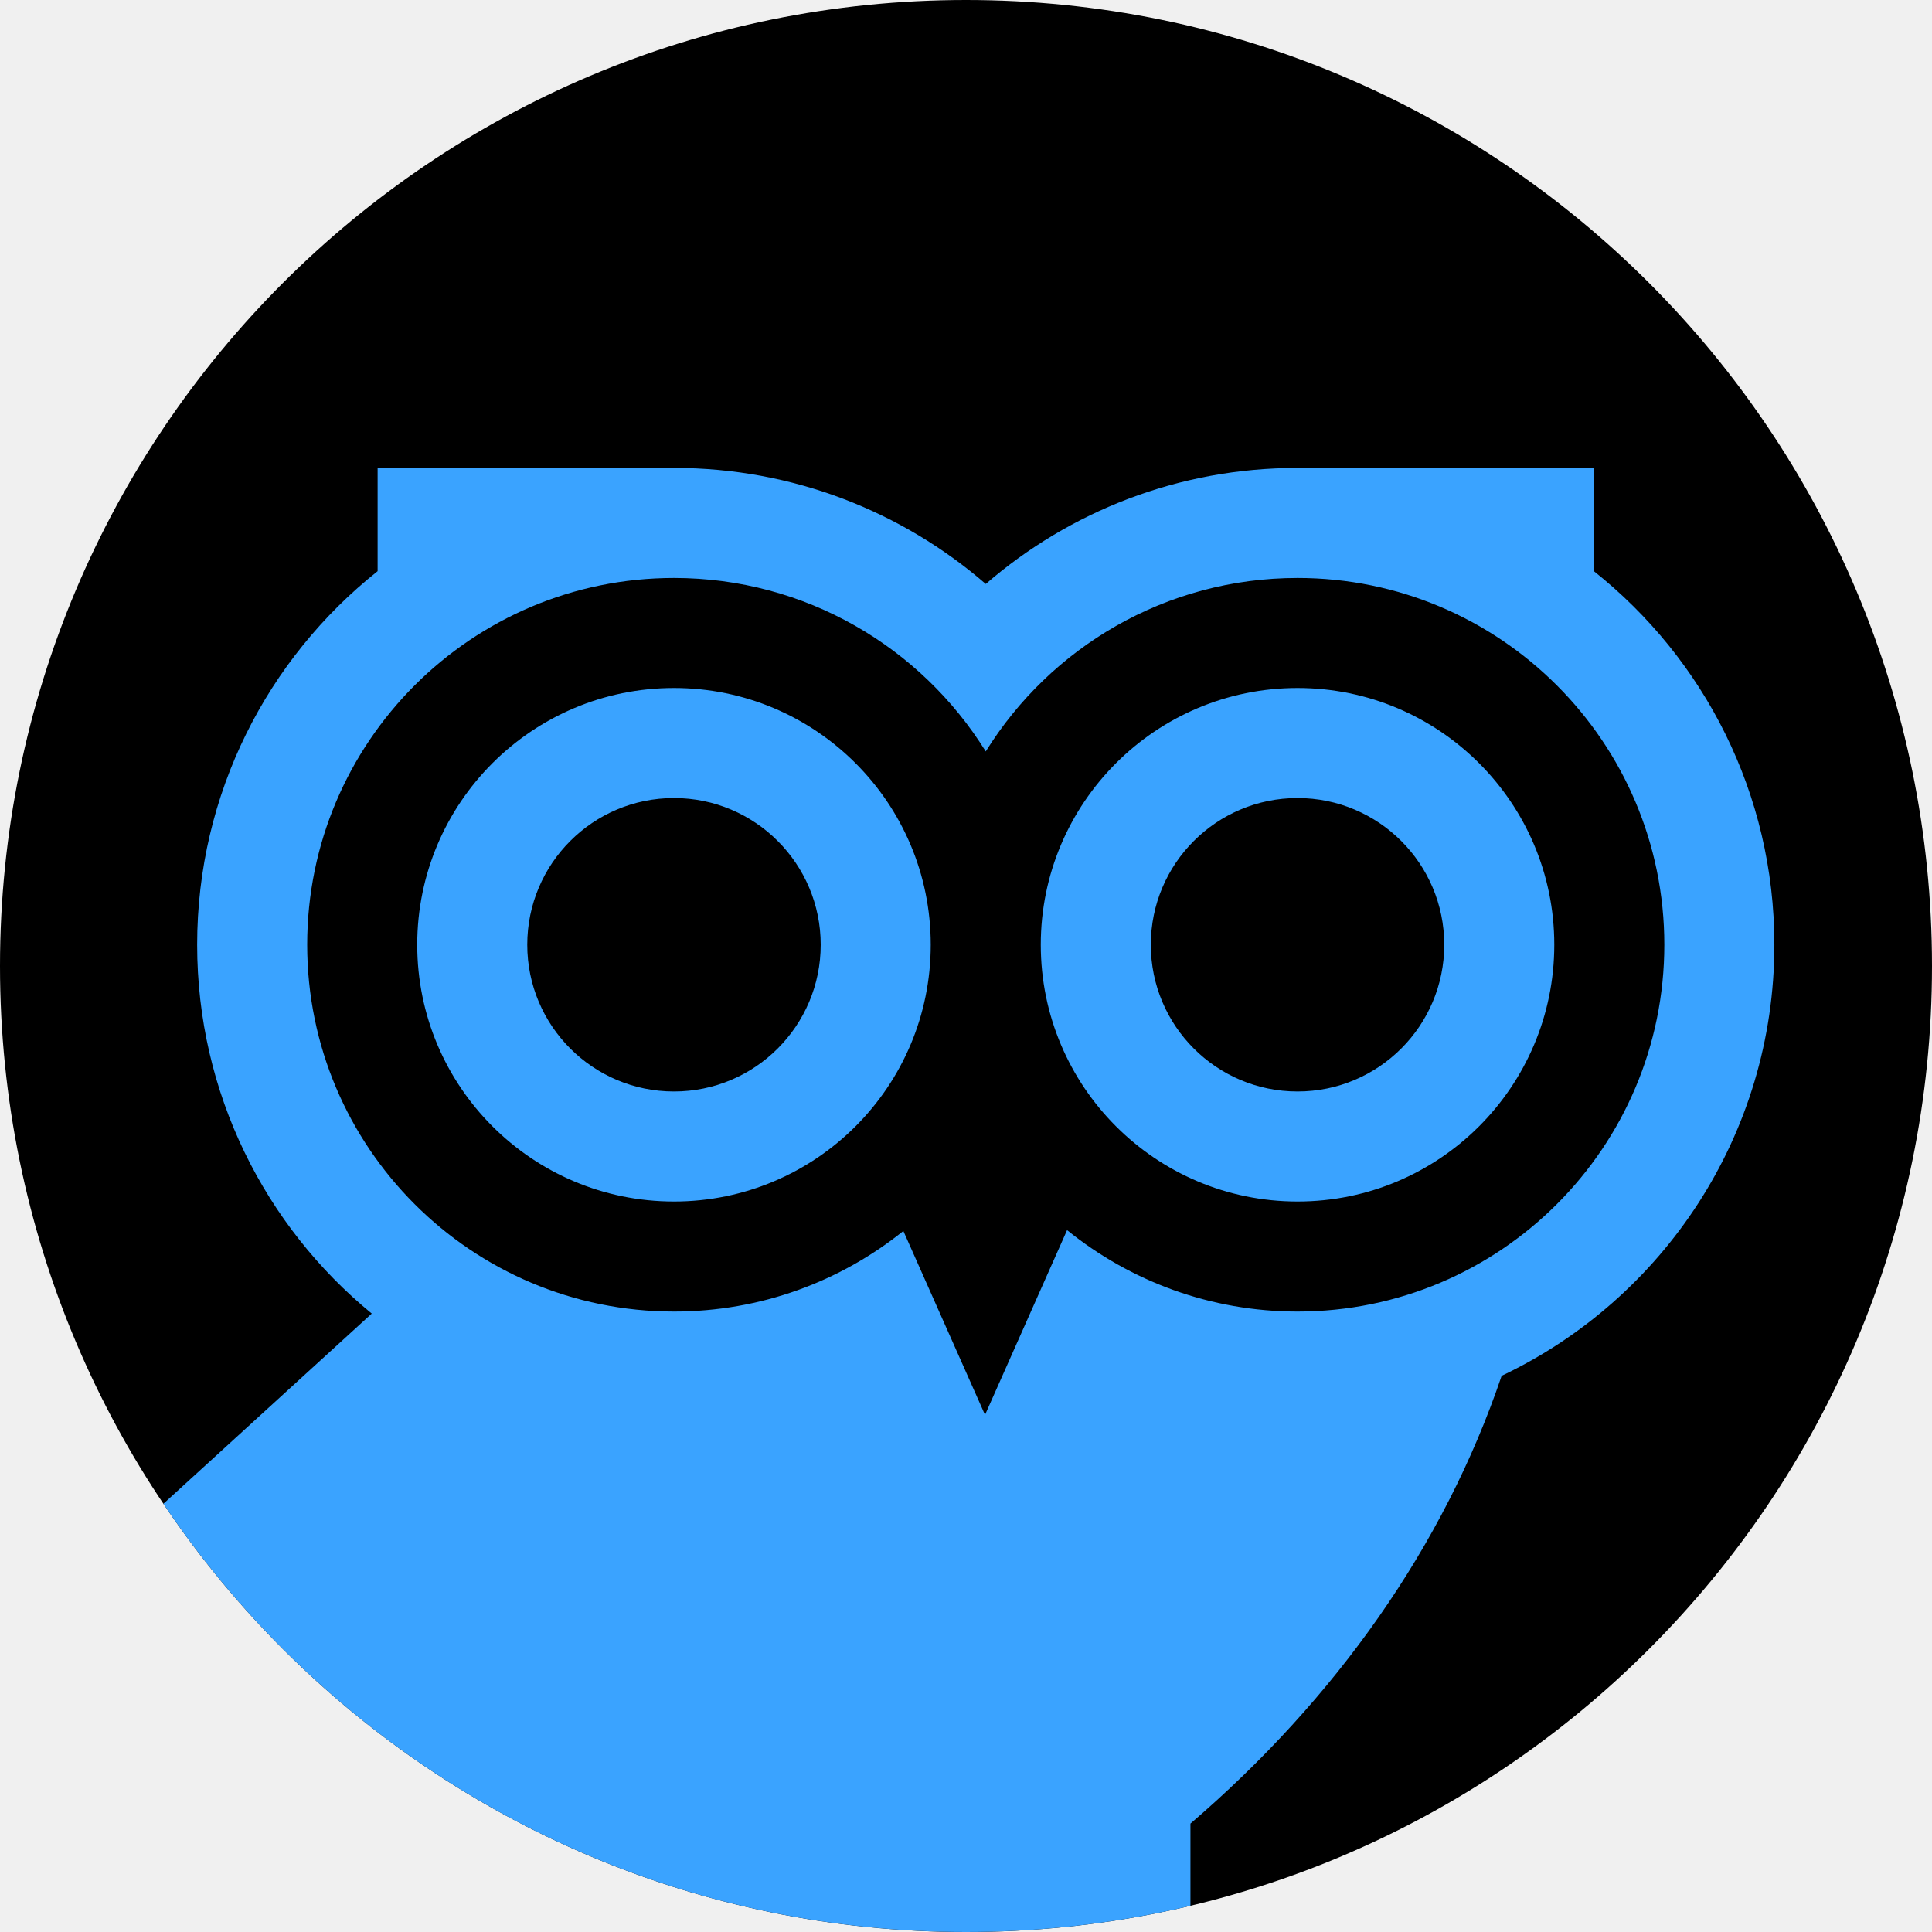
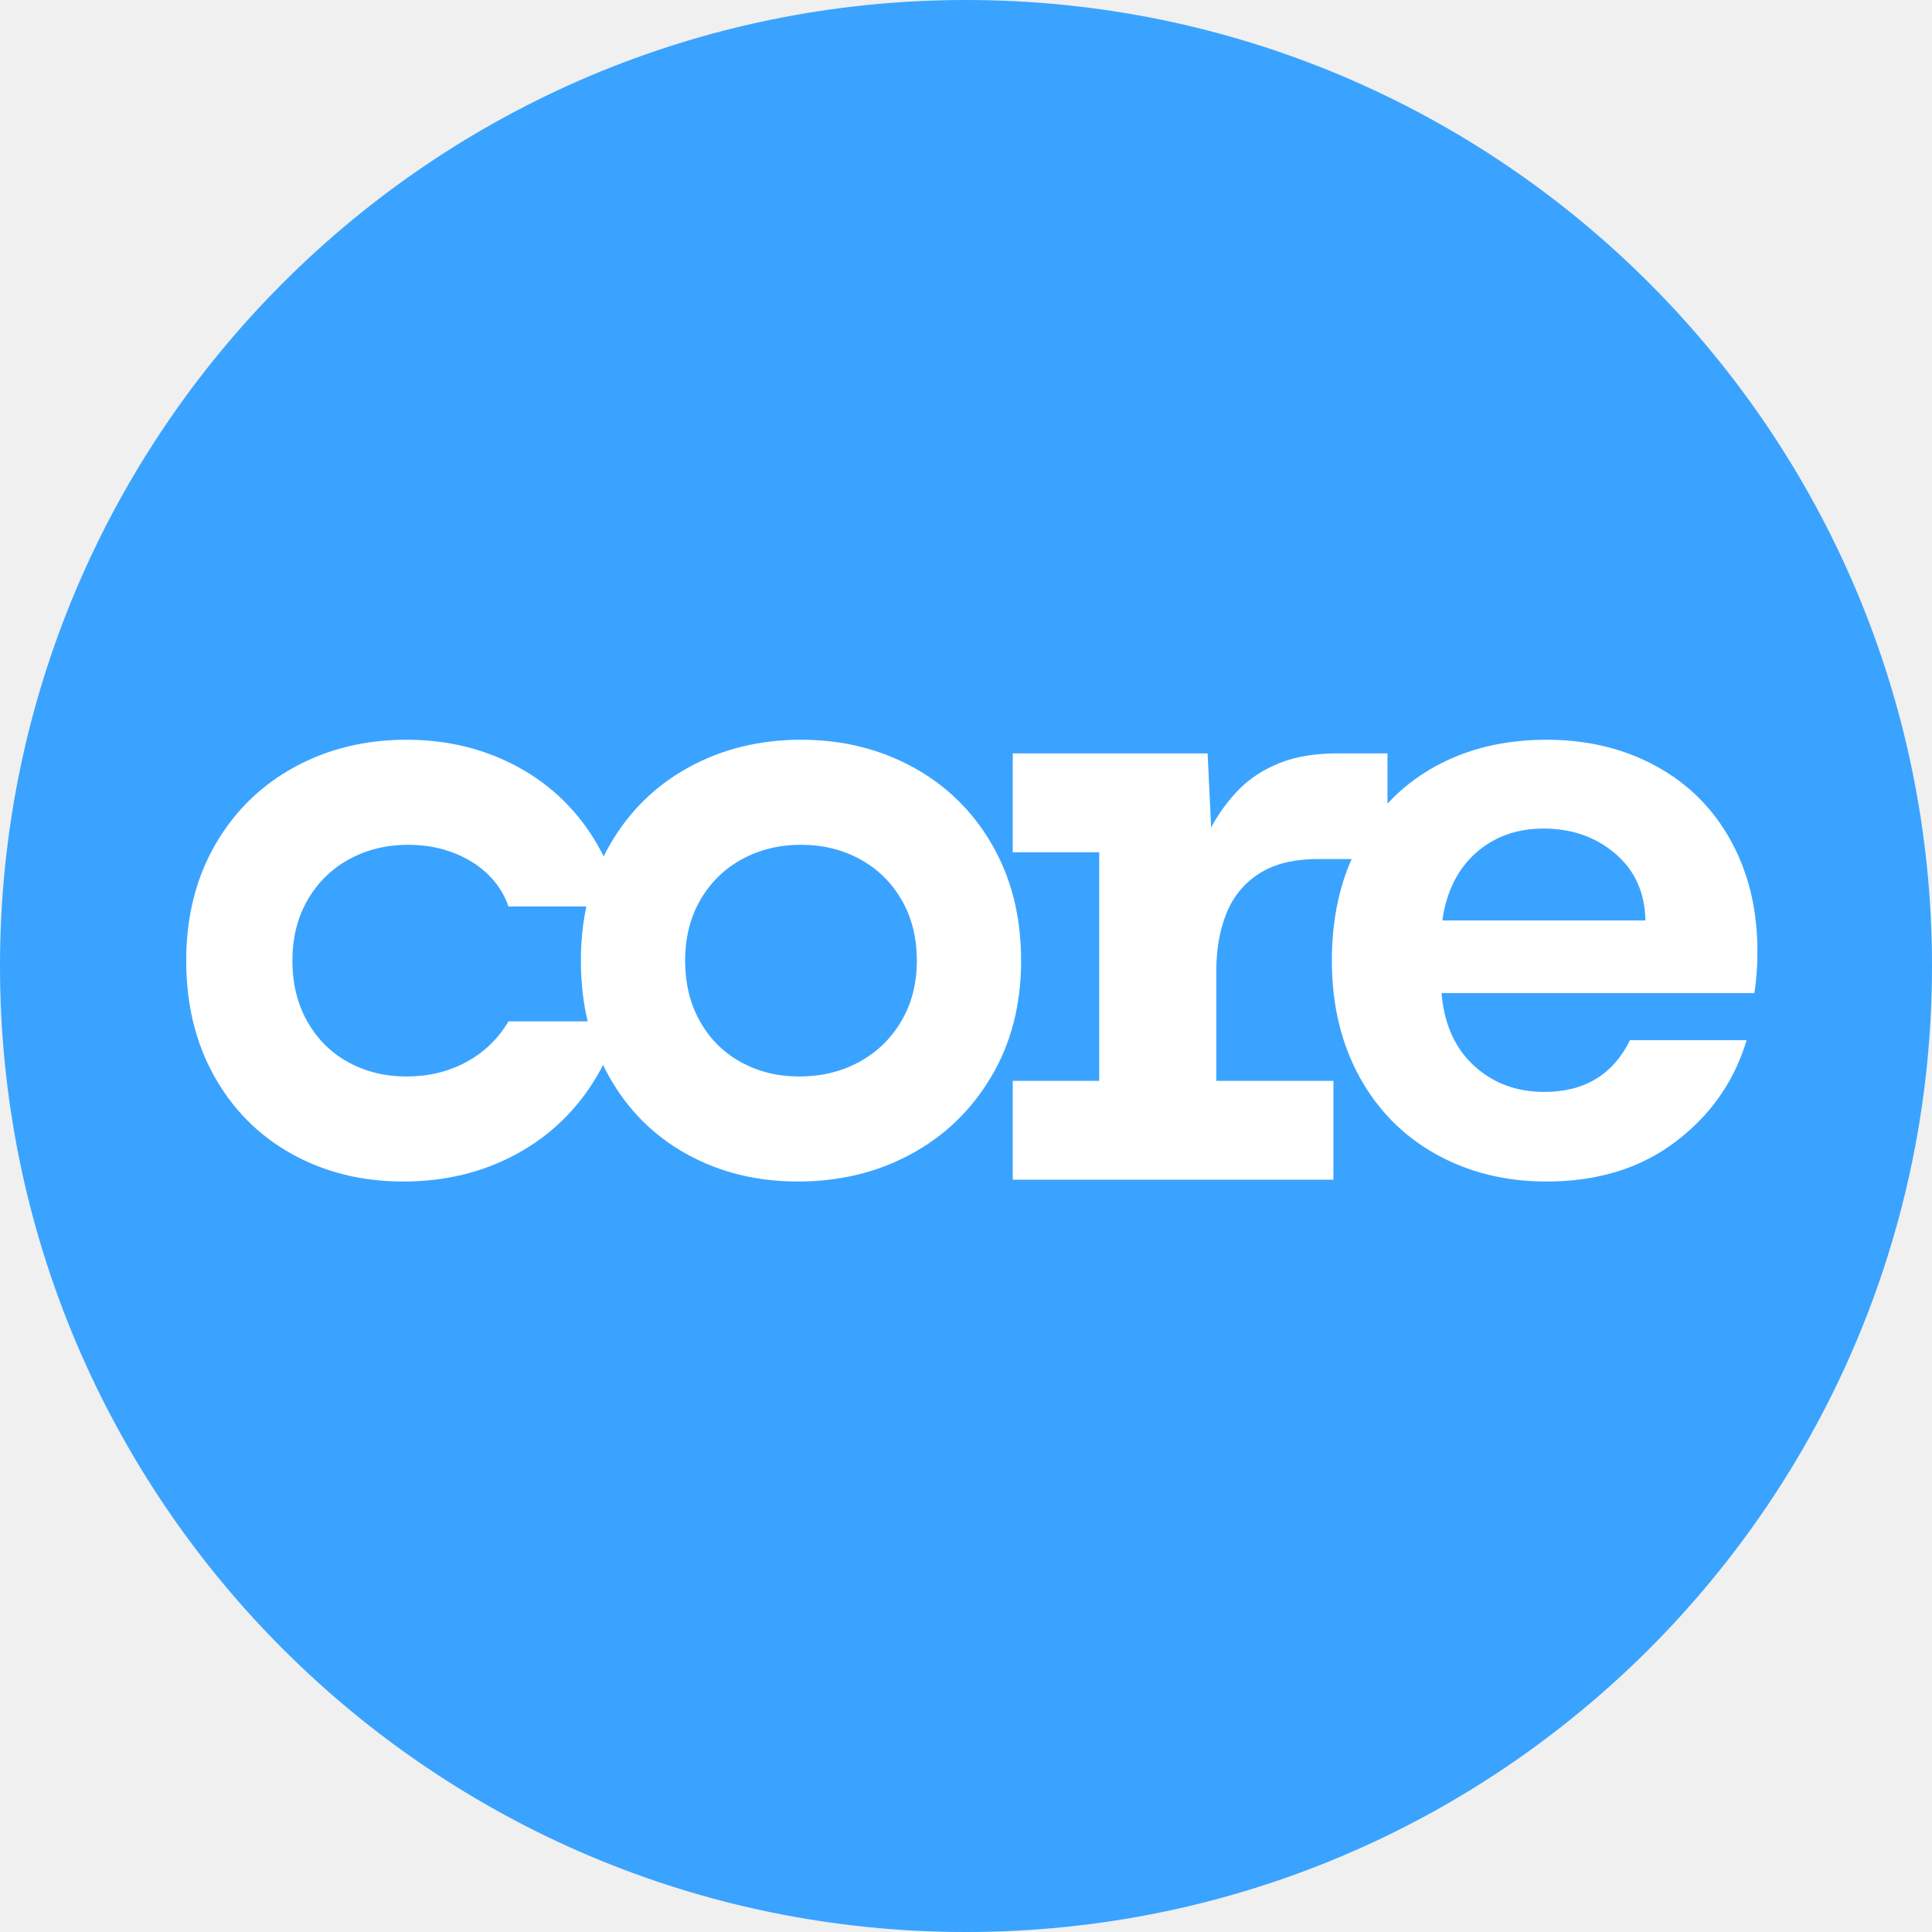
- <svg xmlns="http://www.w3.org/2000/svg" width="256" height="256" viewBox="0 0 256 256" fill="none">
-   <path d="M128 256C198.692 256 256 198.692 256 128C256 57.307 198.692 0 128 0C57.307 0 0 57.307 0 128C0 198.692 57.307 256 128 256Z" fill="black" />
-   <mask id="mask0_301_8" style="mask-type:alpha" maskUnits="userSpaceOnUse" x="0" y="0" width="256" height="256">
-     <path d="M128 256C198.692 256 256 198.692 256 128C256 57.307 198.692 0 128 0C57.307 0 0 57.307 0 128C0 198.692 57.307 256 128 256Z" fill="white" />
+ <svg xmlns="http://www.w3.org/2000/svg" width="128" height="128" viewBox="0 0 128 128" fill="none">
+   <mask id="mask0_2704_24112" style="mask-type:alpha" maskUnits="userSpaceOnUse" x="0" y="0" width="128" height="128">
+     <rect width="128" height="128" rx="64" fill="#3aa3ff" />
  </mask>
-   <g mask="url(#mask0_301_8)">
-     <path fill-rule="evenodd" clip-rule="evenodd" d="M32.125 285.569C1.181 285.569 -27.866 278.965 -53 267.394L49.26 174.056C35.135 162.469 26.124 144.878 26.124 125.183C26.124 105.13 35.467 87.258 50.036 75.684V62.002H88.876C89.02 62.001 89.163 62.001 89.307 62.001C105.101 62.001 119.543 67.796 130.619 77.377C141.696 67.797 156.136 62.002 171.93 62.002H172.025L172.027 62L172.029 62.002H211.201V75.685C225.771 87.26 235.113 105.131 235.113 125.185C235.113 150.402 220.34 172.169 198.976 182.303C191.336 204.855 176.969 225.139 157.739 241.637V270.795H109.398C86.139 280.25 59.896 285.569 32.125 285.569ZM89.306 173.787C100.808 173.787 111.376 169.792 119.7 163.113L130.521 187.479L141.393 162.998C149.738 169.746 160.362 173.787 171.93 173.787C198.772 173.787 220.532 152.027 220.532 125.185C220.532 98.343 198.772 76.583 171.93 76.583C154.488 76.583 139.192 85.77 130.618 99.57C122.044 85.77 106.748 76.583 89.306 76.583C62.464 76.583 40.704 98.343 40.704 125.185C40.704 152.027 62.464 173.787 89.306 173.787ZM89.306 159.206C108.096 159.206 123.328 143.974 123.328 125.185C123.328 106.395 108.096 91.163 89.306 91.163C70.517 91.163 55.285 106.395 55.285 125.185C55.285 143.974 70.517 159.206 89.306 159.206ZM89.306 144.626C100.043 144.626 108.747 135.922 108.747 125.185C108.747 114.448 100.043 105.744 89.306 105.744C78.569 105.744 69.865 114.448 69.865 125.185C69.865 135.922 78.569 144.626 89.306 144.626ZM205.951 125.185C205.951 143.974 190.719 159.206 171.929 159.206C153.14 159.206 137.908 143.974 137.908 125.185C137.908 106.395 153.14 91.163 171.929 91.163C190.719 91.163 205.951 106.395 205.951 125.185ZM191.37 125.185C191.37 135.922 182.666 144.626 171.929 144.626C161.193 144.626 152.489 135.922 152.489 125.185C152.489 114.448 161.193 105.744 171.929 105.744C182.666 105.744 191.37 114.448 191.37 125.185Z" fill="#3AA3FF" />
+   <g mask="url(#mask0_2704_24112)">
+     <rect width="128" height="128" fill="#3aa3ff" />
  </g>
+   <g clip-path="url(#clip0_2704_24112)">
+     <path d="M53.068 49.01C55.797 49.01 58.27 49.616 60.487 50.827C62.705 52.038 64.453 53.752 65.732 55.969C67.011 58.187 67.651 60.745 67.651 63.645C67.651 66.544 66.994 69.103 65.681 71.32C64.368 73.537 62.594 75.251 60.359 76.462C58.125 77.673 55.626 78.279 52.863 78.279C50.134 78.279 47.678 77.673 45.495 76.462C43.312 75.251 41.597 73.537 40.352 71.32C39.107 69.103 38.485 66.544 38.485 63.645C38.485 60.745 39.124 58.187 40.404 55.969C41.683 53.752 43.431 52.038 45.648 50.827C47.866 49.616 50.339 49.01 53.068 49.01ZM53.068 55.969C51.631 55.969 50.33 56.287 49.163 56.922C47.996 57.557 47.076 58.456 46.402 59.619C45.729 60.782 45.392 62.124 45.392 63.645C45.392 65.165 45.72 66.507 46.375 67.67C47.031 68.833 47.933 69.732 49.082 70.367C50.231 71.002 51.524 71.32 52.96 71.32C54.414 71.32 55.729 71.002 56.905 70.367C58.081 69.732 59.015 68.833 59.706 67.67C60.397 66.507 60.743 65.165 60.743 63.645C60.743 62.124 60.406 60.782 59.733 59.619C59.06 58.456 58.14 57.557 56.973 56.922C55.806 56.287 54.504 55.969 53.068 55.969ZM26.921 49.01C29.649 49.01 32.123 49.616 34.34 50.827C36.557 52.038 38.306 53.752 39.585 55.969C40.308 57.223 40.827 58.585 41.141 60.056L33.687 60.056C33.19 58.594 32.12 57.557 30.953 56.922C29.786 56.287 28.485 55.969 27.048 55.969C25.612 55.969 24.311 56.287 23.143 56.922C21.976 57.557 21.056 58.456 20.383 59.619C19.71 60.782 19.373 62.124 19.373 63.645C19.373 65.165 19.701 66.507 20.356 67.67C21.011 68.833 21.914 69.732 23.063 70.367C24.212 71.002 25.504 71.32 26.941 71.32C28.395 71.32 29.71 71.002 30.886 70.367C32.062 69.732 32.996 68.833 33.687 67.67L41.028 67.67C40.7 68.975 40.202 70.192 39.534 71.32C38.22 73.537 36.446 75.251 34.212 76.462C31.978 77.673 29.479 78.279 26.716 78.279C23.987 78.279 21.531 77.673 19.348 76.462C17.164 75.251 15.45 73.537 14.205 71.32C12.96 69.103 12.337 66.544 12.337 63.645C12.337 60.745 12.977 58.187 14.256 55.969C15.535 53.752 17.284 52.038 19.501 50.827C21.718 49.616 24.192 49.01 26.921 49.01ZM102.465 49.01C105.16 49.01 107.573 49.59 109.705 50.75C111.837 51.91 113.492 53.556 114.668 55.688C115.845 57.82 116.434 60.267 116.434 63.031C116.434 64.054 116.366 64.975 116.229 65.794H95.506L95.535 66.097C95.749 68 96.456 69.502 97.655 70.604C98.917 71.763 100.469 72.343 102.311 72.343C104.972 72.343 106.865 71.201 107.991 68.915H115.717L115.611 69.254C114.767 71.83 113.233 73.96 111.01 75.644C108.69 77.4 105.842 78.279 102.465 78.279C99.736 78.279 97.288 77.673 95.122 76.462C92.956 75.251 91.267 73.537 90.056 71.32C88.845 69.103 88.24 66.544 88.24 63.645C88.24 61.14 88.675 58.897 89.545 56.915L87.297 56.915L86.983 56.919C85.536 56.959 84.347 57.28 83.418 57.88C82.422 58.523 81.7 59.402 81.253 60.516C80.806 61.63 80.582 62.903 80.582 64.334V71.607H88.343V78.157H67.097V71.607H72.827V56.462H67.097V49.913H80.006L80.242 54.817L80.439 54.467C80.909 53.662 81.459 52.939 82.09 52.297C82.811 51.565 83.705 50.984 84.771 50.555C85.837 50.127 87.131 49.913 88.652 49.913H91.924L91.924 53.245C92.819 52.275 93.86 51.46 95.045 50.801C97.194 49.607 99.668 49.01 102.465 49.01ZM102.26 54.895C100.486 54.895 98.994 55.432 97.783 56.507C96.572 57.581 95.83 59.074 95.557 60.984H109.014C108.98 59.142 108.315 57.666 107.019 56.558C105.722 55.449 104.136 54.895 102.26 54.895Z" fill="white" />
+   </g>
+   <defs>
+     <clipPath id="clip0_2704_24112">
+       <rect width="104.096" height="29.98" fill="white" transform="translate(12.3374 49.0105)" />
+     </clipPath>
+   </defs>
</svg>
